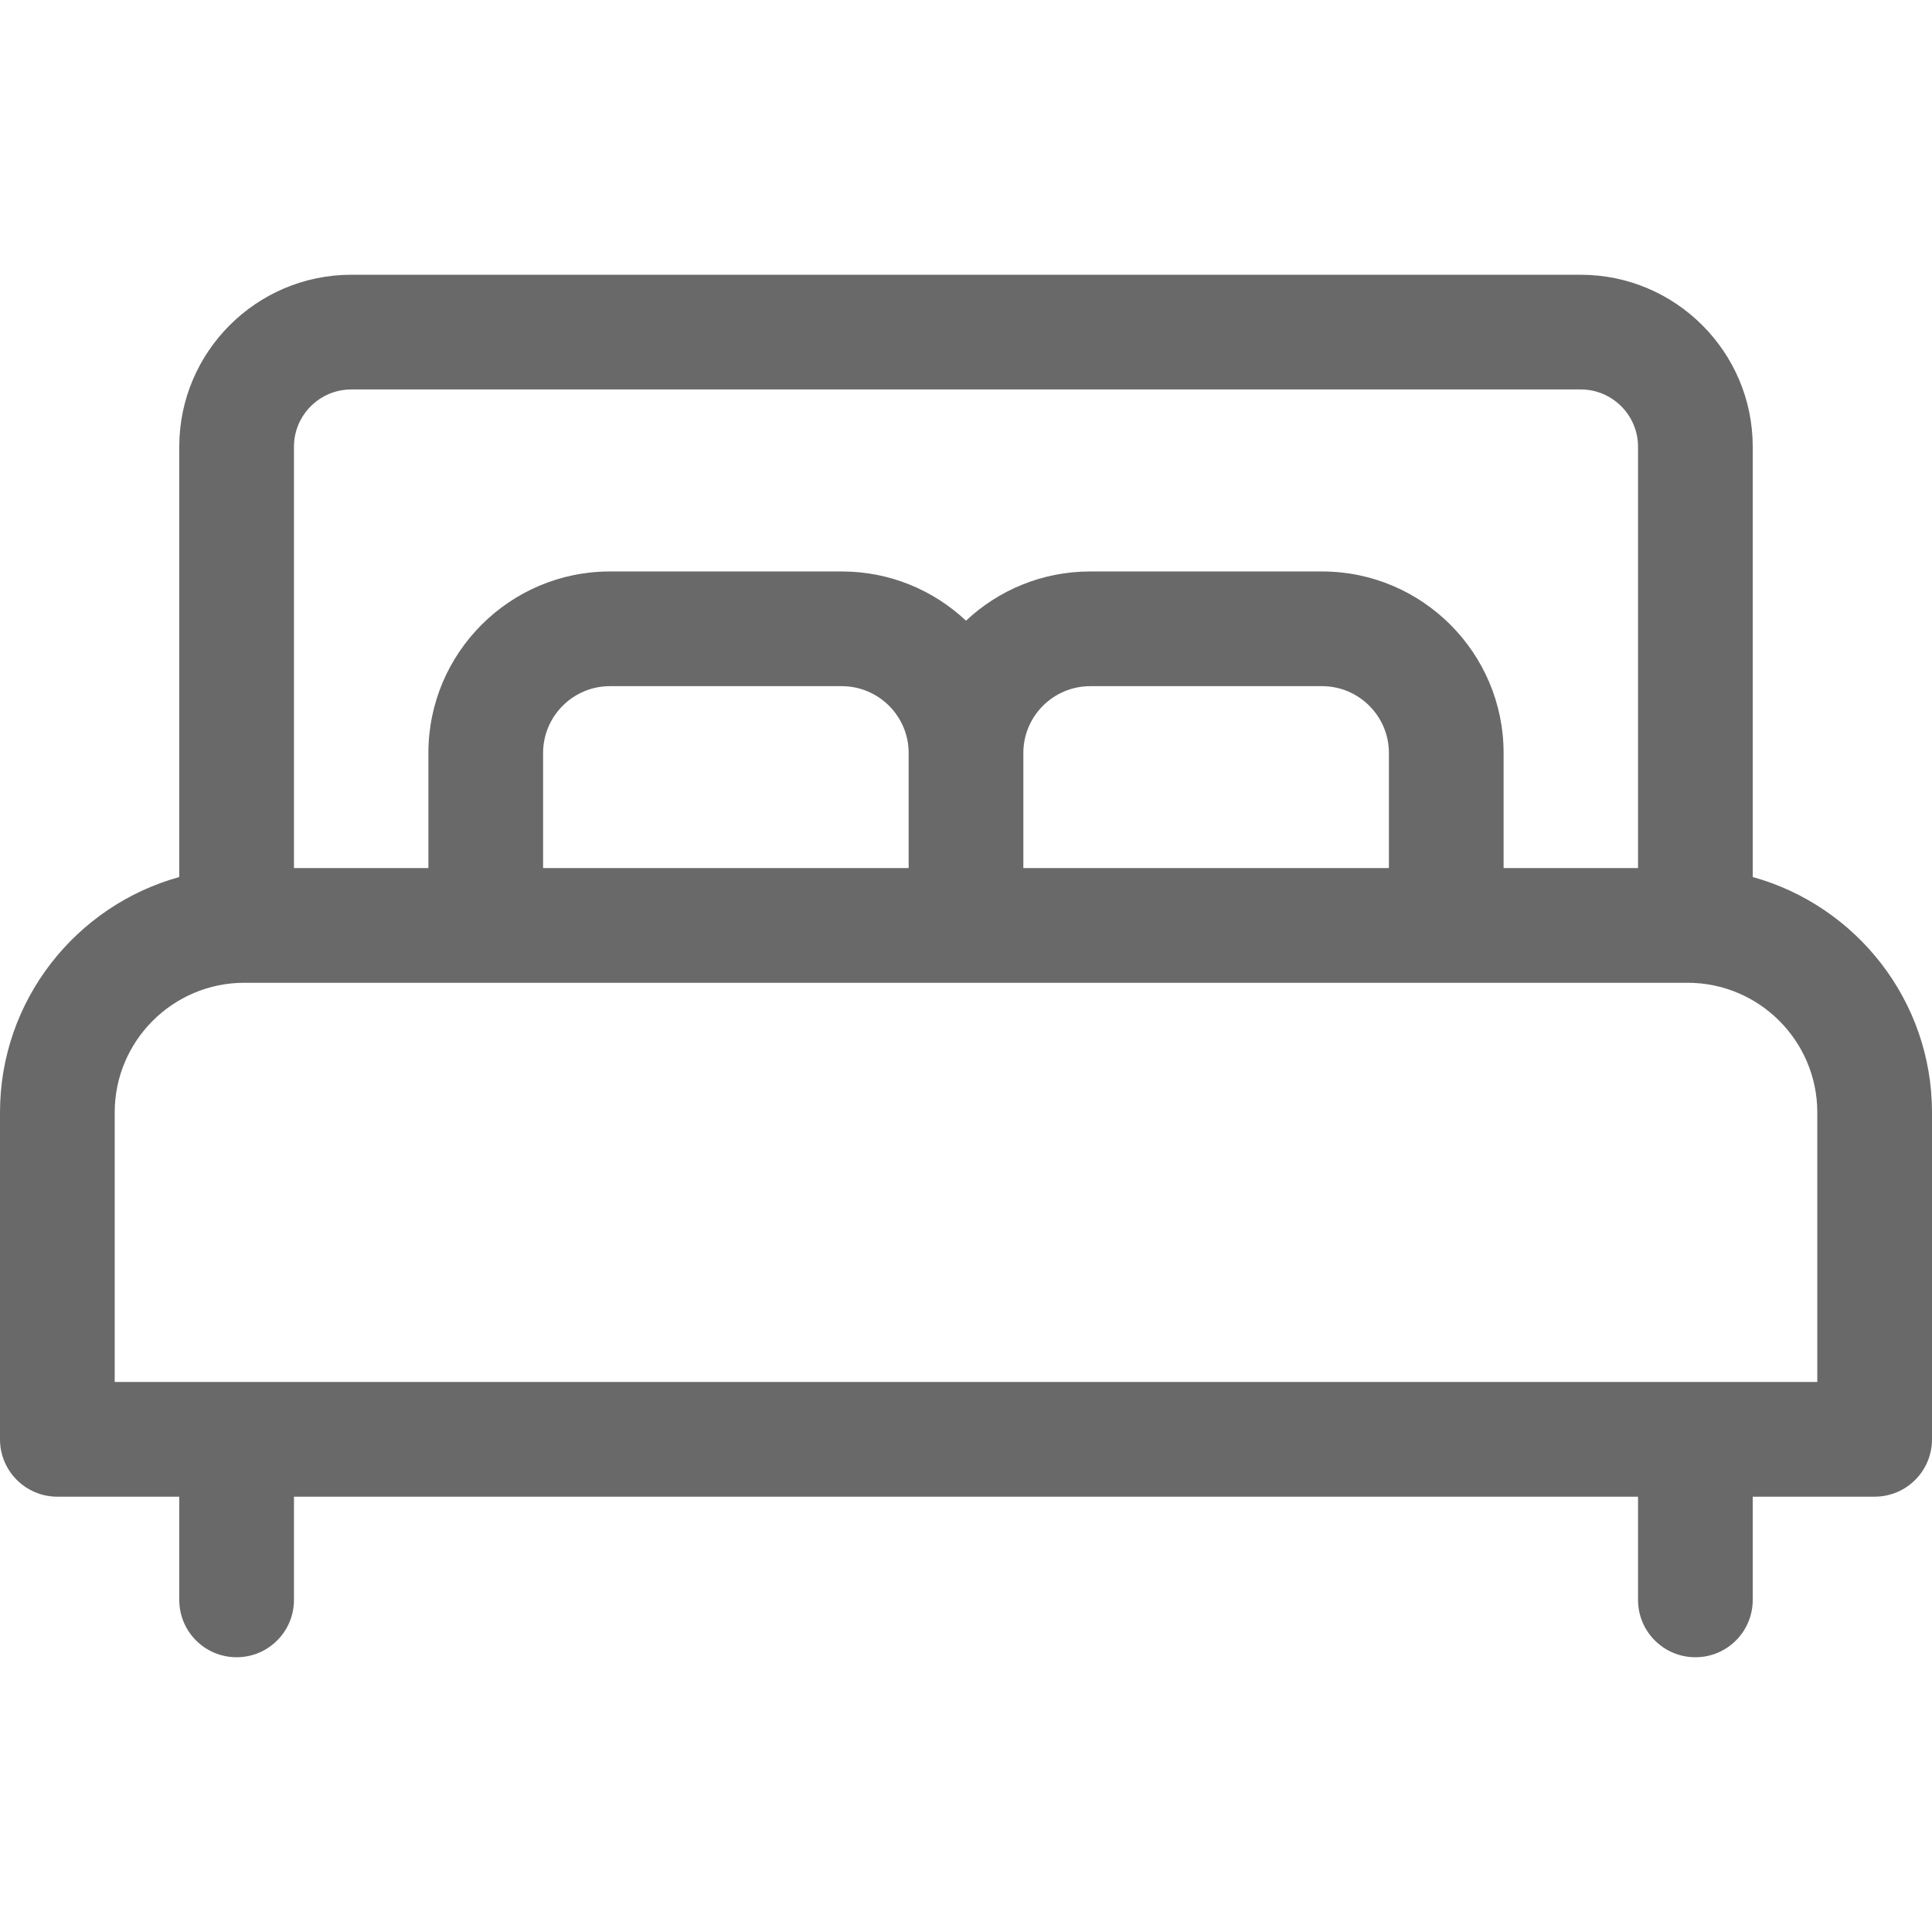
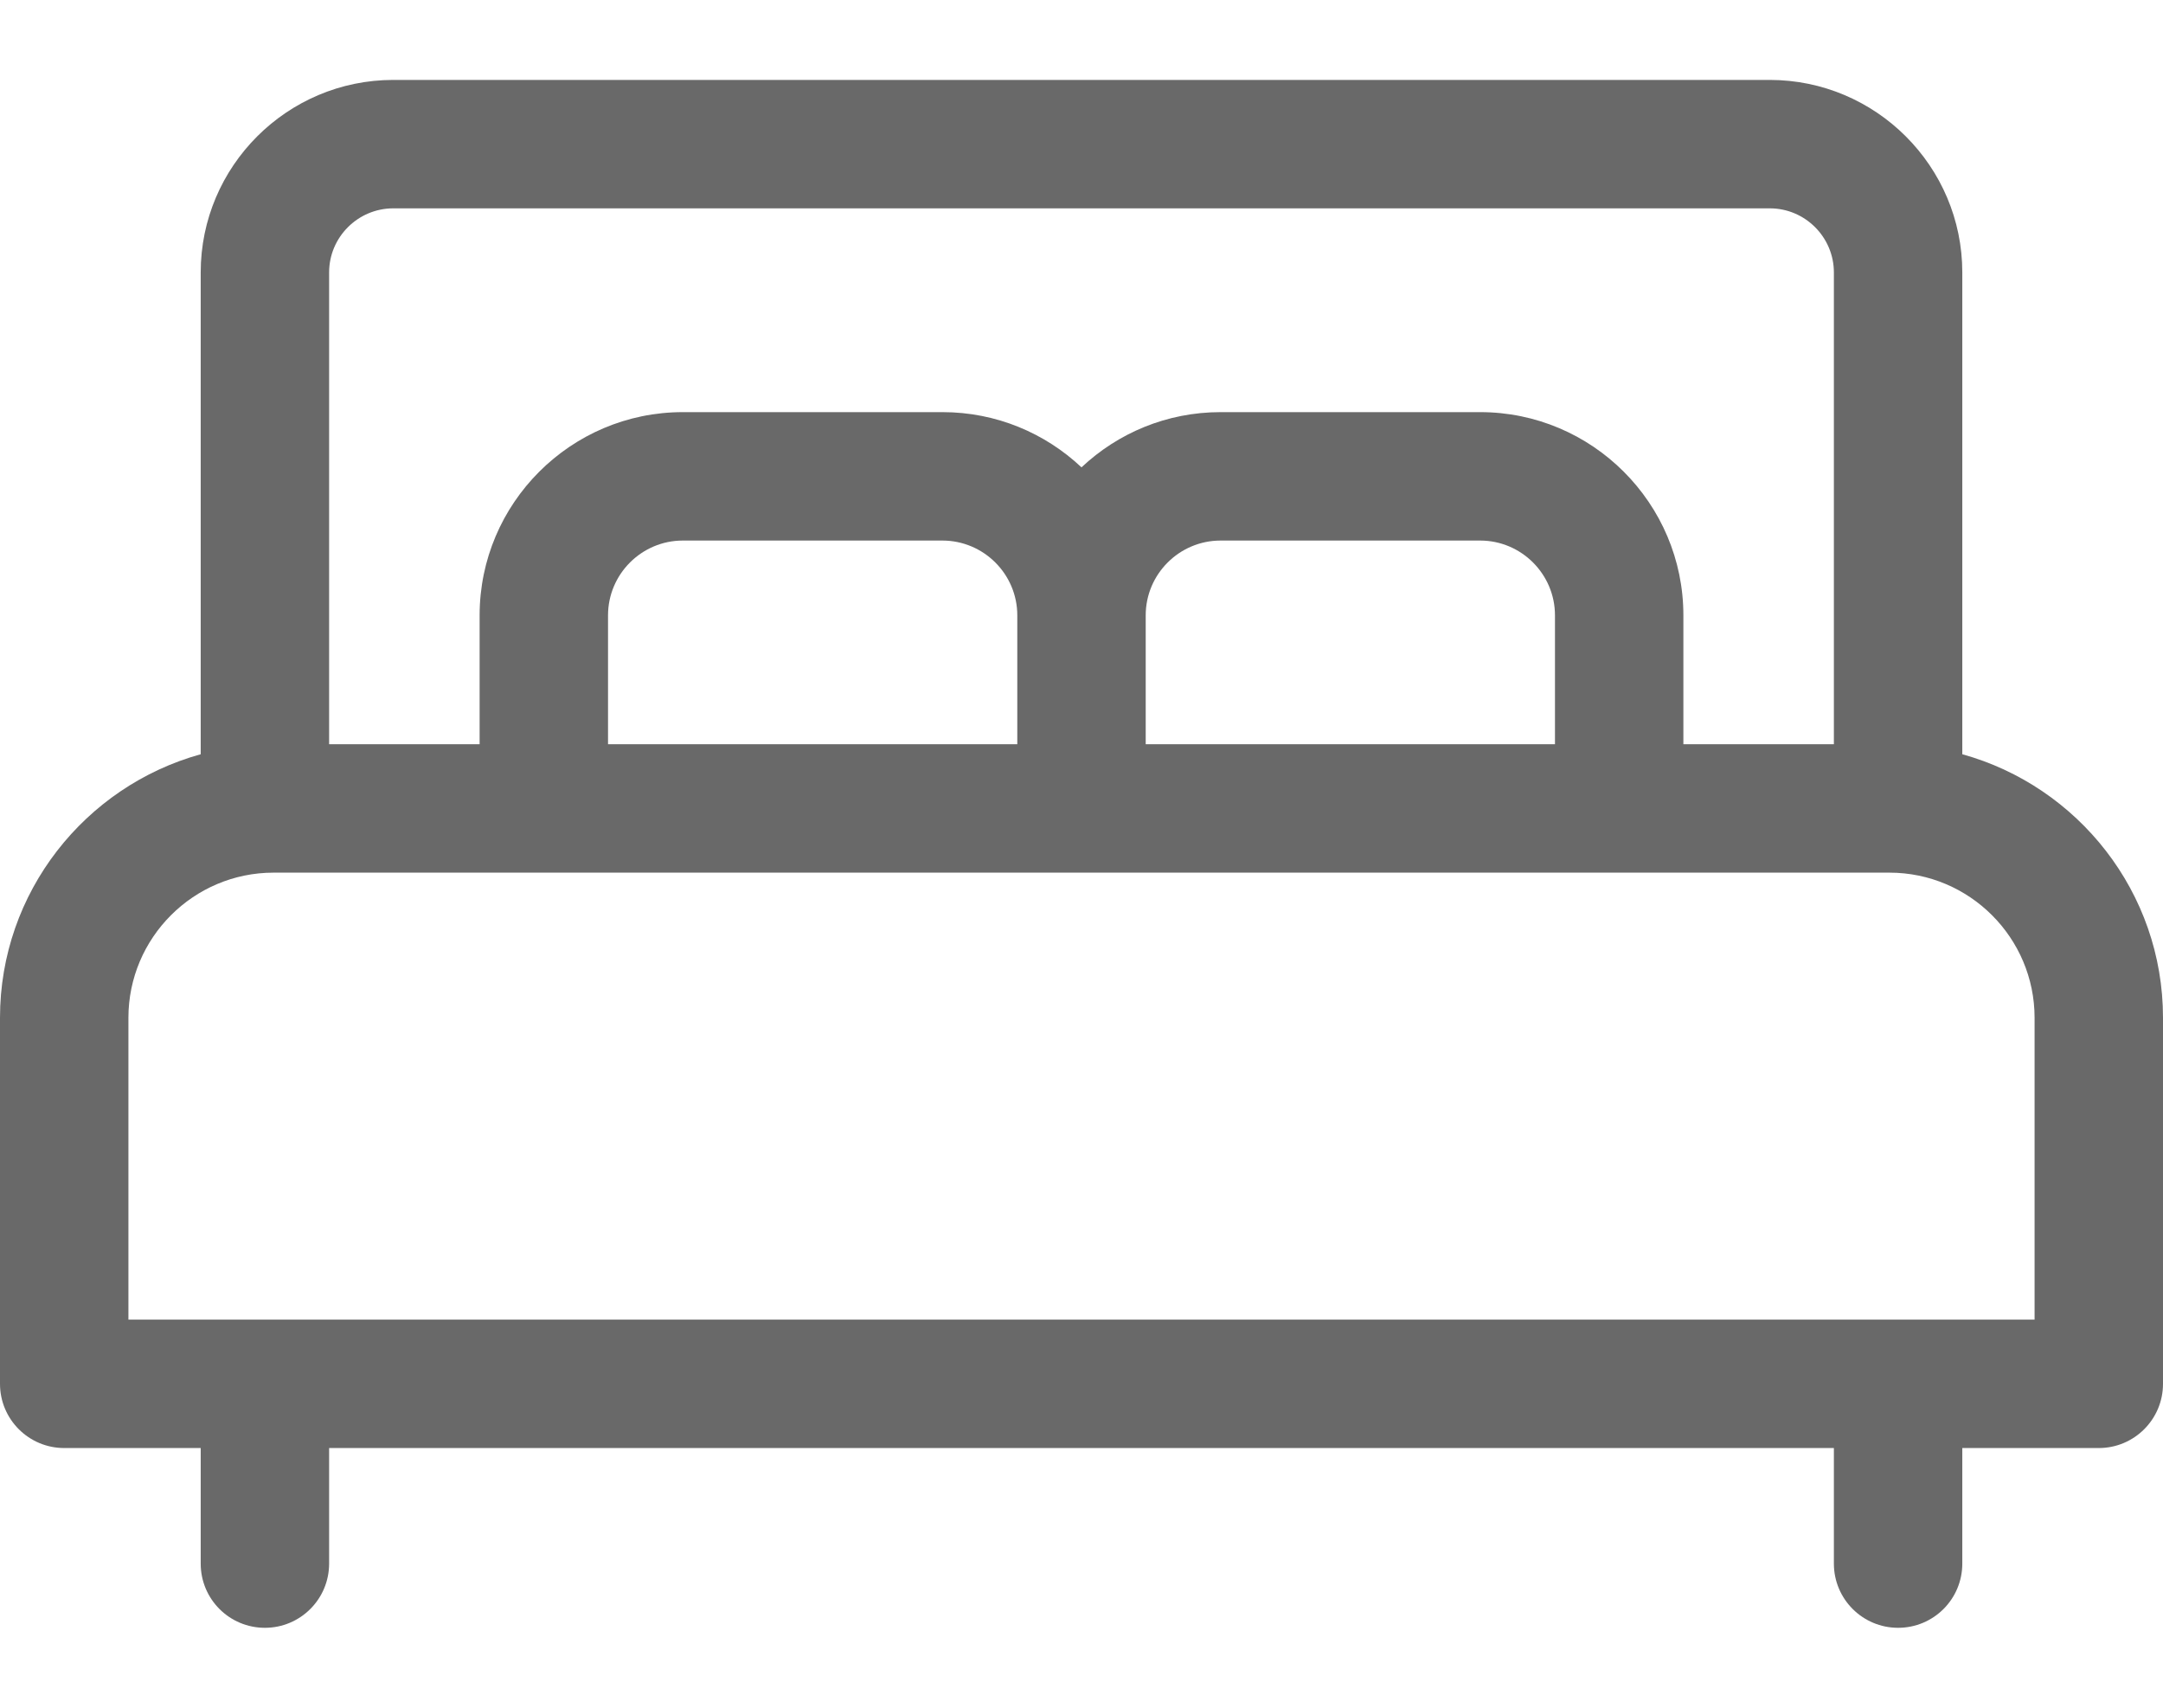
- <svg xmlns="http://www.w3.org/2000/svg" width="19" height="19" viewBox="0 0 19 19" fill="none">
-   <path d="M17.237 8.625V4.393C17.237 3.461 16.478 2.702 15.545 2.702H3.455C2.522 2.702 1.763 3.461 1.763 4.393V8.625C0.748 8.906 0 9.837 0 10.94V14.155C0 14.467 0.253 14.719 0.564 14.719H1.763V15.734C1.763 16.046 2.015 16.298 2.327 16.298C2.638 16.298 2.891 16.046 2.891 15.734V14.719H16.109V15.734C16.109 16.046 16.362 16.298 16.673 16.298C16.985 16.298 17.237 16.046 17.237 15.734V14.719H18.436C18.747 14.719 19 14.467 19 14.155V10.94C19 9.837 18.252 8.906 17.237 8.625ZM2.891 4.393C2.891 4.083 3.144 3.83 3.455 3.83H15.546C15.856 3.83 16.109 4.083 16.109 4.393V8.537H14.787V7.405C14.787 6.421 13.986 5.62 13.002 5.62H10.722C10.249 5.62 9.82 5.804 9.5 6.104C9.18 5.804 8.751 5.62 8.279 5.62H5.998C5.014 5.62 4.213 6.421 4.213 7.405V8.537H2.891V4.393ZM13.659 7.405V8.537H10.064V7.405C10.064 7.043 10.359 6.748 10.722 6.748H13.002C13.364 6.748 13.659 7.043 13.659 7.405ZM8.936 7.405V8.537H5.341V7.405C5.341 7.043 5.636 6.748 5.998 6.748H8.278C8.641 6.748 8.936 7.043 8.936 7.405ZM17.872 13.591H1.128V10.94C1.128 10.237 1.7 9.665 2.403 9.665H16.597C17.3 9.665 17.872 10.237 17.872 10.94V13.591Z" fill="#696969" />
+ <svg xmlns="http://www.w3.org/2000/svg" width="19" height="15" viewBox="0 0 19 15" fill="none">
+   <path d="M17.237 6.625V2.393C17.237 1.461 16.478 0.702 15.545 0.702H3.455C2.522 0.702 1.763 1.461 1.763 2.393V6.625C0.748 6.906 0 7.837 0 8.94V12.155C0 12.467 0.253 12.719 0.564 12.719H1.763V13.734C1.763 14.046 2.015 14.298 2.327 14.298C2.638 14.298 2.891 14.046 2.891 13.734V12.719H16.109V13.734C16.109 14.046 16.362 14.298 16.673 14.298C16.985 14.298 17.237 14.046 17.237 13.734V12.719H18.436C18.747 12.719 19 12.467 19 12.155V8.94C19 7.837 18.252 6.906 17.237 6.625ZM2.891 2.393C2.891 2.083 3.144 1.83 3.455 1.83H15.546C15.856 1.83 16.109 2.083 16.109 2.393V6.537H14.787V5.405C14.787 4.421 13.986 3.62 13.002 3.62H10.722C10.249 3.62 9.82 3.804 9.5 4.105C9.18 3.804 8.751 3.62 8.279 3.62H5.998C5.014 3.62 4.213 4.421 4.213 5.405V6.537H2.891V2.393ZM13.659 5.405V6.537H10.064V5.405C10.064 5.043 10.359 4.748 10.722 4.748H13.002C13.364 4.748 13.659 5.043 13.659 5.405ZM8.936 5.405V6.537H5.341V5.405C5.341 5.043 5.636 4.748 5.998 4.748H8.278C8.641 4.748 8.936 5.043 8.936 5.405ZM17.872 11.591H1.128V8.94C1.128 8.237 1.7 7.665 2.403 7.665H16.597C17.3 7.665 17.872 8.237 17.872 8.94V11.591Z" fill="#696969" />
</svg>
